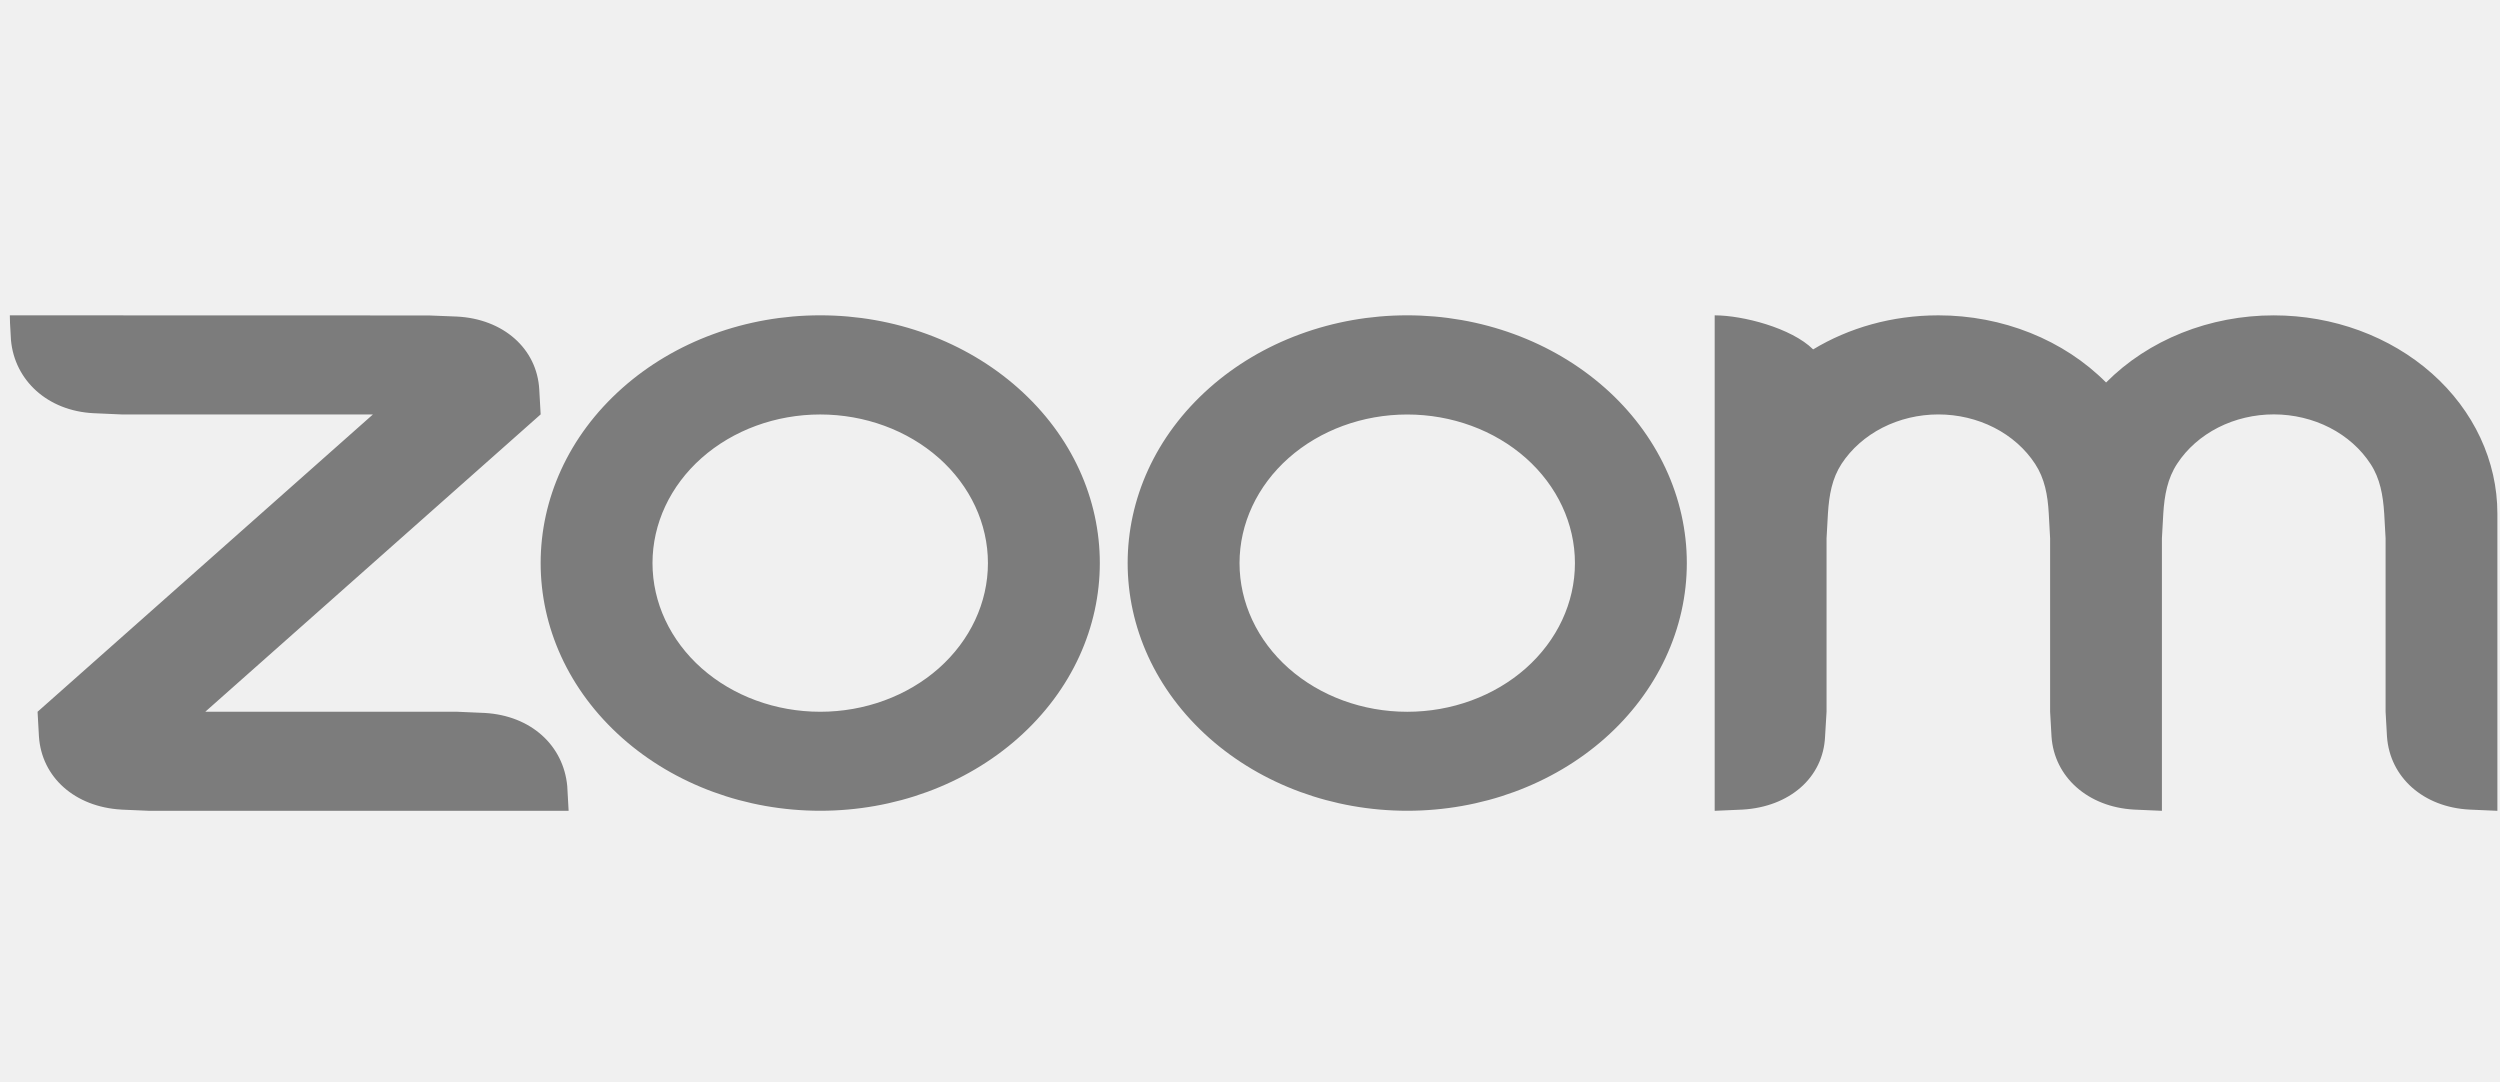
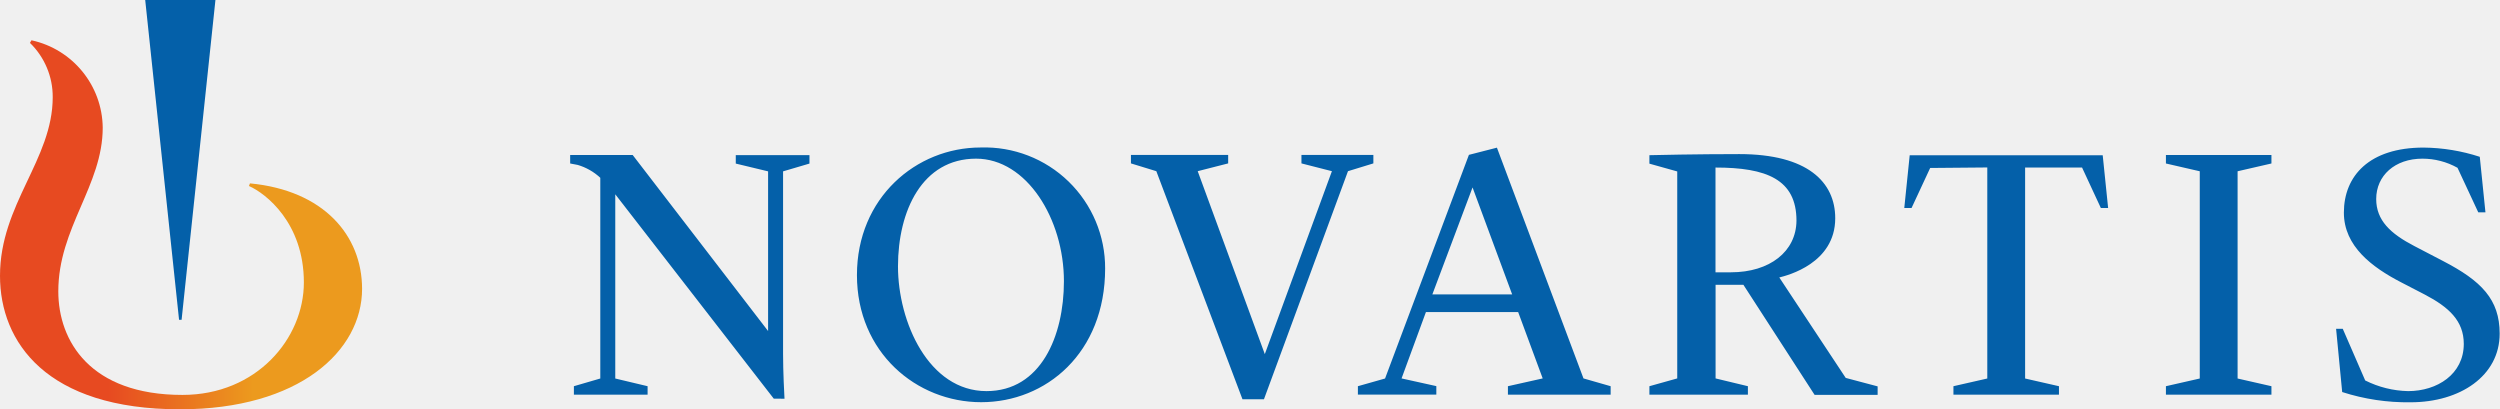
- <svg xmlns="http://www.w3.org/2000/svg" width="111" height="48" viewBox="0 0 111 48" fill="none">
-   <g style="mix-blend-mode:luminosity" clip-path="url(#clip0_333_1363)">
-     <path fill-rule="evenodd" clip-rule="evenodd" d="M90.359 20.597C90.782 21.243 90.92 21.977 90.965 22.803L91.025 23.904V31.601L91.087 32.703C91.209 34.502 92.706 35.833 94.752 35.946L95.989 36V23.904L96.05 22.803C96.101 21.987 96.238 21.238 96.667 20.588C97.103 19.921 97.731 19.368 98.485 18.983C99.24 18.599 100.095 18.398 100.965 18.399C101.835 18.401 102.69 18.605 103.443 18.991C104.195 19.378 104.82 19.933 105.254 20.602C105.677 21.247 105.808 21.996 105.859 22.803L105.92 23.901V31.601L105.982 32.703C106.109 34.511 107.595 35.842 109.647 35.946L110.884 36V22.803C110.884 20.47 109.838 18.232 107.977 16.581C106.116 14.931 103.591 14.003 100.958 14.002C99.549 14.001 98.155 14.266 96.871 14.78C95.587 15.294 94.441 16.045 93.51 16.983C92.579 16.046 91.433 15.295 90.149 14.781C88.865 14.267 87.472 14.001 86.063 14.001C84.001 14.001 82.088 14.556 80.504 15.513C79.537 14.557 77.373 14.001 76.132 14.001V36L77.373 35.946C79.451 35.824 80.952 34.53 81.033 32.703L81.099 31.601V23.904L81.16 22.803C81.213 21.973 81.343 21.243 81.766 20.593C82.204 19.926 82.831 19.373 83.584 18.988C84.338 18.604 85.193 18.401 86.063 18.401C86.933 18.401 87.789 18.604 88.543 18.989C89.297 19.375 89.923 19.929 90.359 20.597ZM5.39 35.947L6.631 36H25.247L25.186 34.903C25.018 33.094 23.573 31.773 21.525 31.655L20.283 31.601H9.115L24.005 18.399L23.944 17.303C23.848 15.476 22.341 14.156 20.283 14.055L19.041 14.006L0.426 14.001L0.487 15.102C0.65 16.893 2.116 18.242 4.146 18.346L5.39 18.401H16.558L1.668 31.602L1.729 32.703C1.851 34.516 3.328 35.829 5.39 35.946V35.947ZM71.259 17.221C72.412 18.243 73.326 19.455 73.95 20.79C74.574 22.124 74.895 23.555 74.895 24.999C74.895 26.444 74.574 27.874 73.95 29.209C73.326 30.544 72.412 31.756 71.259 32.778C68.93 34.84 65.773 35.998 62.481 35.998C59.189 35.998 56.032 34.84 53.703 32.778C48.856 28.482 48.856 21.517 53.703 17.221C54.854 16.2 56.222 15.39 57.727 14.838C59.231 14.285 60.844 14 62.473 14C64.105 13.999 65.72 14.283 67.228 14.836C68.736 15.389 70.105 16.2 71.259 17.222V17.221ZM67.747 20.336C69.143 21.574 69.927 23.253 69.927 25.003C69.927 26.754 69.143 28.433 67.747 29.671C66.35 30.908 64.456 31.603 62.481 31.603C60.506 31.603 58.612 30.908 57.215 29.671C55.819 28.433 55.035 26.754 55.035 25.003C55.035 23.253 55.819 21.574 57.215 20.336C58.612 19.099 60.506 18.404 62.481 18.404C64.456 18.404 66.35 19.099 67.747 20.336ZM36.425 14C38.054 14 39.667 14.285 41.172 14.838C42.677 15.391 44.044 16.201 45.196 17.222C50.044 21.517 50.044 28.483 45.196 32.778C42.867 34.84 39.71 35.998 36.418 35.998C33.126 35.998 29.968 34.84 27.64 32.778C22.793 28.482 22.793 21.517 27.64 17.221C28.791 16.2 30.159 15.39 31.663 14.838C33.168 14.285 34.781 14 36.41 14H36.425ZM41.684 20.334C43.08 21.572 43.864 23.251 43.864 25.002C43.864 26.752 43.08 28.431 41.684 29.67C40.287 30.907 38.393 31.602 36.418 31.602C34.443 31.602 32.549 30.907 31.152 29.67C29.756 28.431 28.971 26.753 28.971 25.002C28.971 23.252 29.756 21.573 31.152 20.335C32.549 19.098 34.443 18.403 36.418 18.403C38.393 18.403 40.287 19.098 41.684 20.335V20.334Z" fill="#2D8CFF" />
-   </g>
+ <svg xmlns="http://www.w3.org/2000/svg" version="1.1" viewBox="0 0 295.44 48.31">
  <defs>
-     <clipPath id="clip0_333_1363">
-       <rect width="110.573" height="48" fill="white" transform="translate(0.425781)" />
-     </clipPath>
+     <linearGradient id="linear-gradient" x1="56.72" x2="99.51" y1="64.98" y2="64.98" gradientTransform="translate(-56.73,-38.42)" gradientUnits="userSpaceOnUse">
+       <stop stop-color="#e74a21" offset=".3" />
+       <stop stop-color="#ec9a1e" offset=".7" />
+     </linearGradient>
  </defs>
+   <path class="cls-1" d="m29.54 21.67-0.12 0.31c2 0.88 6.49 4.37 6.49 11.4 0 6.62-5.58 13.29-14.35 13.29-10.91 0-14.67-6.38-14.67-12.24 0-7.51 5.25-12.51 5.25-19.35a10.69 10.69 0 0 0-8.42-10.32l-0.18 0.31a8.86 8.86 0 0 1 2.69 6.41c0 7.39-6.23 12.64-6.23 21.12 0 7.81 5.46 15.77 21.27 15.77 14.09 0 21.52-6.9 21.52-14.24-0.01-6.3-4.52-11.63-13.25-12.46z" fill="url(#linear-gradient)" />
+   <path d="m91.44 47.11-18.73-24.15v21.77l3.82 0.91v1h-8.71v-1l3.12-0.91v-23.72a6.66 6.66 0 0 0-2.67-1.52c-0.38-0.08-0.89-0.17-0.89-0.17v-1h7.39l16 20.8v-18.87l-3.82-0.92v-1h8.71v1l-3.12 0.92v21.59c0 2 0.14 4.91 0.17 5.28zm39.16-15.38c0 10-7 15.8-14.65 15.8s-14.68-5.88-14.68-15.02 7-15.08 14.61-15.08a14.25 14.25 0 0 1 14.72 14.31zm-4.87 1.5c0-7.35-4.4-14.48-10.38-14.48-6.36 0-9.23 6.15-9.23 12.73s3.63 14.74 10.46 14.74c6.42 0 9.15-6.5 9.15-12.99zm10.92-13-3-0.92v-1h11.49v1l-3.6 0.92 7.93 21.62 7.93-21.62-3.6-0.92v-1h8.5v1l-3 0.92-9.93 26.95h-2.54zm67.9 11.95h-1.82v-12.38c6 0 9.57 1.38 9.57 6.28-0.03 3.64-3.15 6.1-7.75 6.1zm51.41 13.46 4-0.91v-24.49l-4-0.92v-1h12.47v1l-4 0.92v24.49l4 0.91v1h-12.47zm20.11-6.78h0.79l2.65 6.1a11.87 11.87 0 0 0 5.07 1.26c3.44 0 6.58-2 6.58-5.58 0-2.72-1.76-4.34-4.61-5.83l-2.82-1.46c-3.37-1.75-6.74-4.23-6.74-8.22 0-4.34 3-7.69 9.42-7.69a22.14 22.14 0 0 1 6.64 1.09l0.67 6.56h-0.85l-2.45-5.26a8.51 8.51 0 0 0-4.15-1.08c-3.25 0-5.46 2-5.46 4.77 0 2.51 1.67 4.09 4.53 5.57l3.34 1.74c4.56 2.36 6.72 4.55 6.72 8.6 0 5-4.69 8.11-10.52 8.11a25.1 25.1 0 0 1-8.09-1.21zm-115.6 6.78 3.21-0.91 9.91-26.43 3.31-0.85 10.23 27.27 3.21 0.92v1h-12.14v-1l4.11-0.92-2.9-7.84h-10.9l-2.88 7.84 4.11 0.91v1h-9.27zm8.8-10.85h9.43l-4.68-12.64zm41-2c1-0.25 6.61-1.68 6.61-7 0-4.27-3.27-7.58-11.33-7.58-5 0-10 0.11-10.63 0.13v1l3.29 0.92v24.46l-3.29 0.92v1h11.64v-1l-3.82-0.92v-11.06h3.29l8.41 13h7.45v-1l-3.77-1zm24.58-13v24.94l-4 0.91v1h12.47v-1l-4-0.91v-24.93h6.73l2.22 4.78h0.86l-0.64-6.23h-22.81l-0.64 6.23h0.86l2.2-4.73zm-213.39 18 4-37.79h-8.3l4 37.79z" fill="#0460a9" />
</svg>
